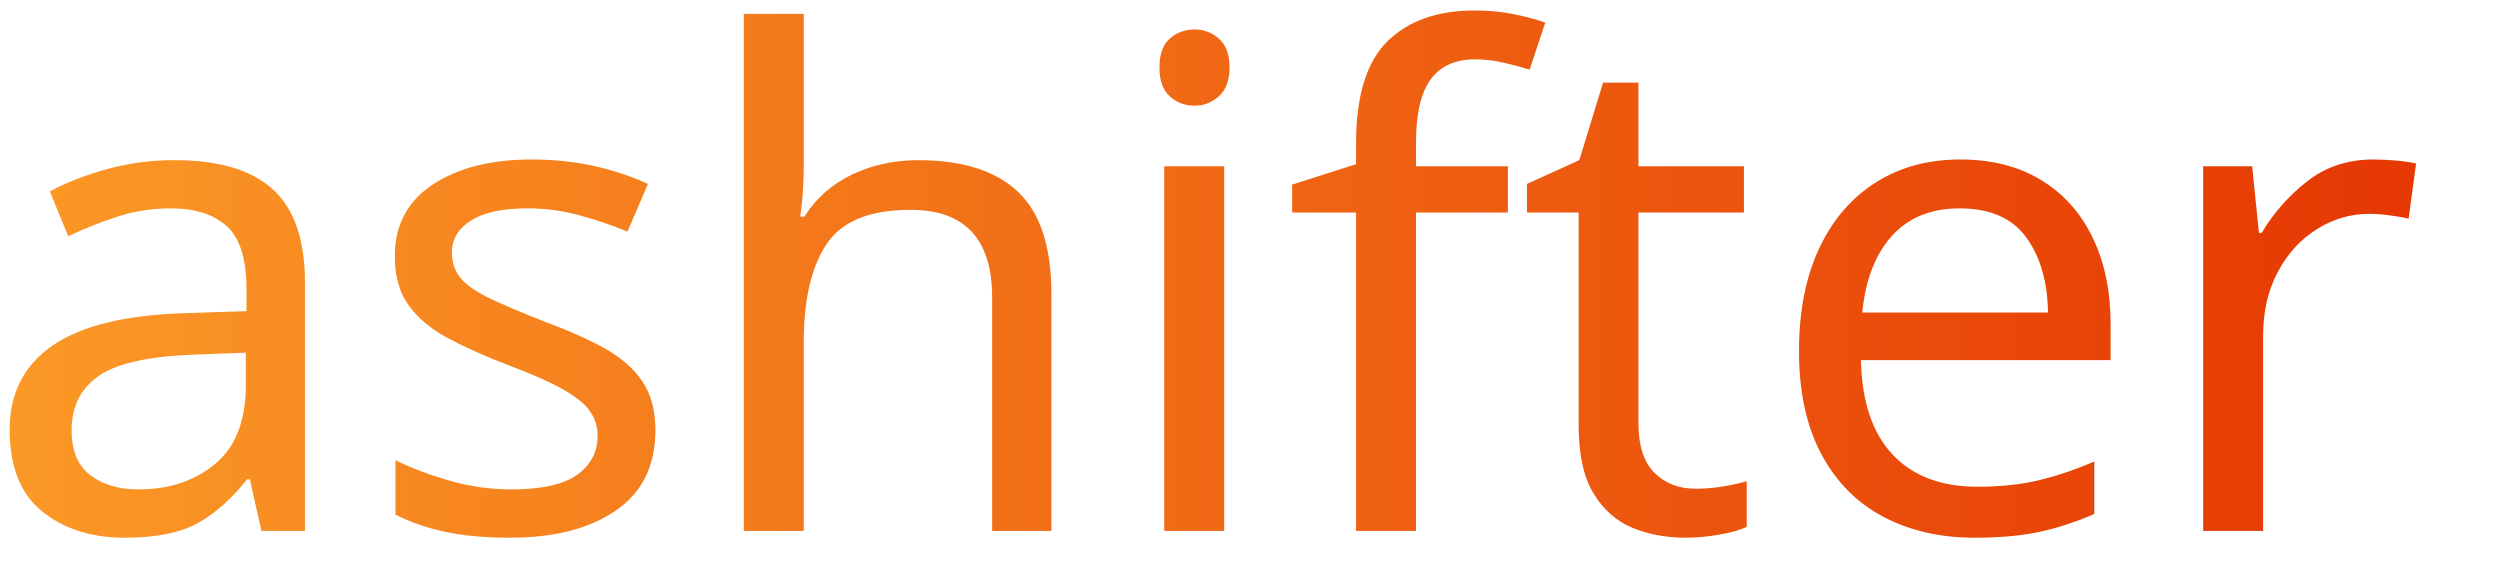
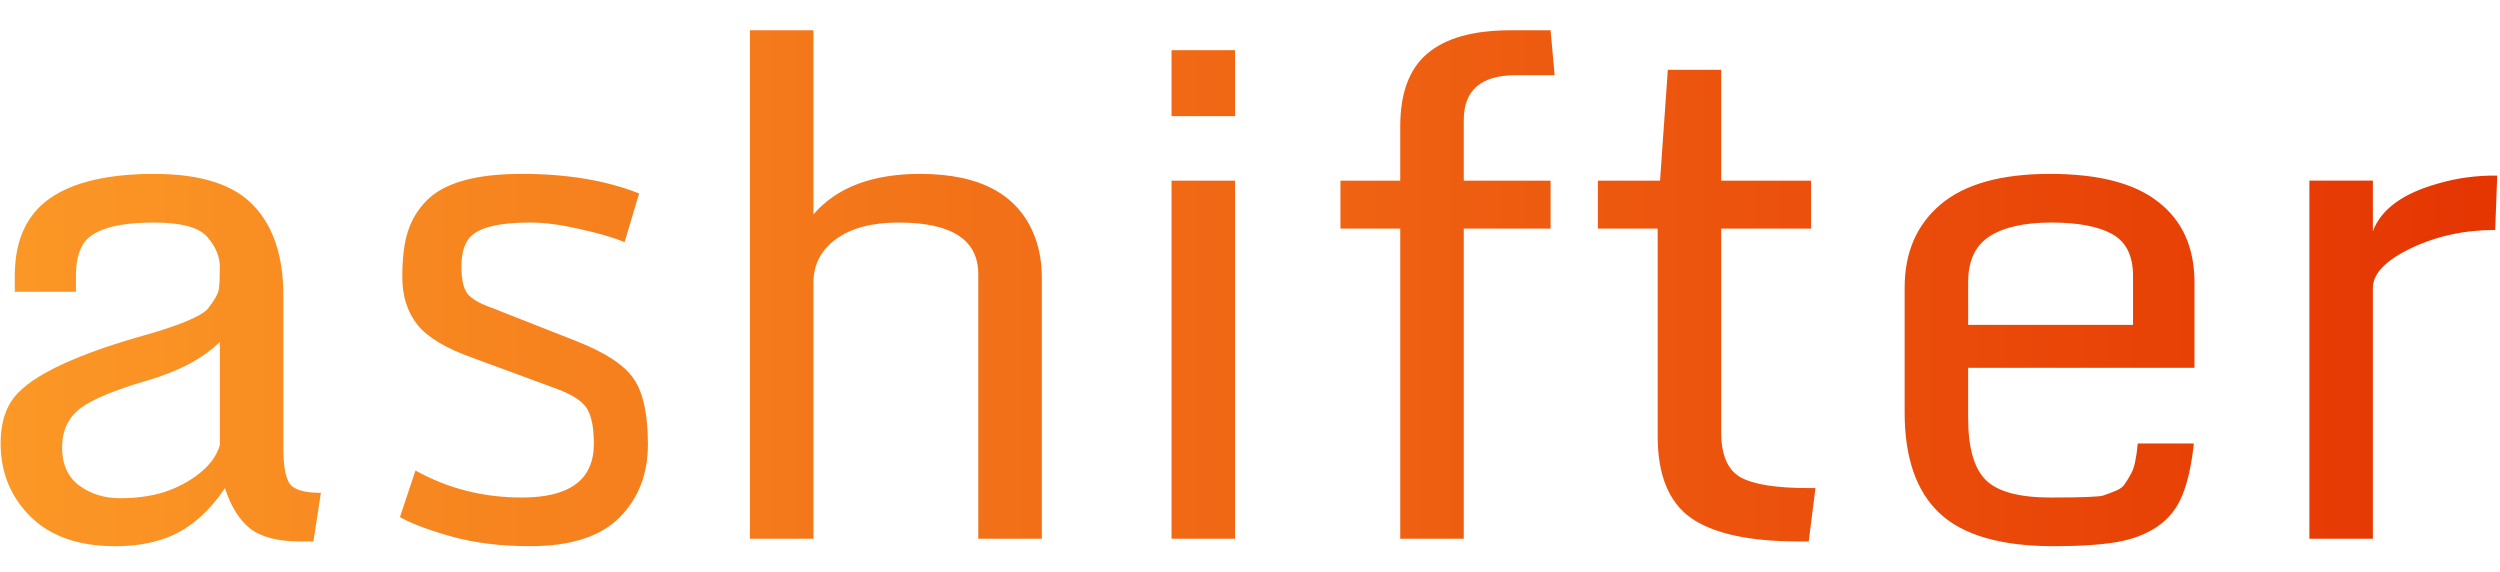
<svg xmlns="http://www.w3.org/2000/svg" xmlns:xlink="http://www.w3.org/1999/xlink" width="350mm" height="80mm" viewBox="0 0 350 80" version="1.1" id="svg8">
  <defs id="defs2">
    <linearGradient id="linearGradient823">
      <stop style="stop-color:#fb9826;stop-opacity:1" offset="0" id="stop819" />
      <stop style="stop-color:#e53502;stop-opacity:1" offset="1" id="stop821" />
    </linearGradient>
-     <linearGradient xlink:href="#linearGradient823" id="linearGradient825" x1="3.115" y1="256.844" x2="346.815" y2="256.844" gradientUnits="userSpaceOnUse" />
+     <linearGradient xlink:href="#linearGradient823" id="linearGradient855" gradientUnits="userSpaceOnUse" x1="3.115" y1="256.844" x2="346.815" y2="256.844" />
  </defs>
-   <g id="layer1" transform="translate(0,-217)">
-     <text xml:space="preserve" style="font-style:normal;font-variant:normal;font-weight:normal;font-stretch:normal;font-size:95.25px;line-height:1;font-family:Monda;-inkscape-font-specification:Monda;letter-spacing:0px;word-spacing:0px;fill:url(#linearGradient825);fill-opacity:1;stroke:none;stroke-width:0.265" x="-3.024" y="291.33" id="text817">
-       <tspan id="tspan815" x="-3.024" y="291.33" style="font-style:normal;font-variant:normal;font-weight:normal;font-stretch:normal;font-size:95.25px;font-family:Monda;-inkscape-font-specification:Monda;stroke-width:0.265;fill-opacity:1;fill:url(#linearGradient825)">ashifter</tspan>
-     </text>
-   </g>
+   <path style="font-style:normal;font-variant:normal;font-weight:normal;font-stretch:normal;font-size:95.25px;font-family:Monda;-inkscape-font-specification:Monda;fill:url(#linearGradient855);fill-opacity:1;stroke-width:0.265" id="path851" d="m 106.271,221.334 v 69.996 h 8.744 v -35.254 c 1e-5,-2.48 1.038,-4.481 3.115,-6 2.077,-1.519 4.947,-2.277 8.605,-2.277 7.317,0 10.975,2.371 10.975,7.115 v 36.416 h 8.744 v -35.951 c 0,-2.015 -0.31,-3.861 -0.93,-5.535 -2.17,-5.829 -7.441,-8.742 -15.812,-8.742 -6.604,0 -11.504,1.859 -14.697,5.58 v -25.348 z m 104.691,0 c -5.116,0 -8.93,1.07 -11.441,3.209 -2.48,2.108 -3.721,5.442 -3.721,10 v 7.488 h -8.232 v 6.604 h 8.232 v 42.695 h 8.744 v -42.695 h 11.953 v -6.604 h -11.953 v -8.326 c 0,-4.124 2.371,-6.186 7.115,-6.186 h 5.396 l -0.559,-6.186 z m -46.648,2.744 v 9.07 h 8.744 v -9.07 z m 68.322,2.697 -1.07,15.256 h -8.557 v 6.604 h 8.23 v 28.604 c 0,5.302 1.52,9.039 4.559,11.209 3.07,2.17 8.046,3.256 14.93,3.256 h 1.303 l 0.93,-7.35 h -0.977 c -4.434,0 -7.551,-0.496 -9.35,-1.488 -1.767,-1.023 -2.65,-3.085 -2.65,-6.186 v -28.045 h 12.371 v -6.604 H 239.984 V 226.775 Z M 24.277,241.102 c -6.387,0 -11.193,1.131 -14.418,3.395 -3.194,2.263 -4.791,5.798 -4.791,10.604 v 2.232 h 8.418 v -2.186 c 0,-1.798 0.31,-3.225 0.93,-4.279 1.209,-2.046 4.481,-3.068 9.814,-3.068 3.783,0 6.231,0.667 7.348,2 1.147,1.333 1.721,2.697 1.721,4.092 0,1.395 -0.046,2.419 -0.139,3.07 -0.093,0.62 -0.573,1.487 -1.441,2.604 -0.837,1.116 -4.062,2.45 -9.674,4 -9.705,2.822 -15.535,5.782 -17.488,8.883 -0.961,1.519 -1.441,3.426 -1.441,5.721 0,4.031 1.379,7.41 4.139,10.139 2.76,2.698 6.635,4.047 11.627,4.047 2.139,0 4.078,-0.248 5.814,-0.744 3.628,-0.992 6.729,-3.411 9.303,-7.256 0.806,2.511 1.967,4.373 3.486,5.582 1.519,1.178 3.831,1.768 6.932,1.768 h 1.766 l 1.023,-6.697 c -2.139,0 -3.534,-0.373 -4.186,-1.117 -0.651,-0.775 -0.977,-2.45 -0.977,-5.023 v -21.021 c 0,-5.364 -1.363,-9.488 -4.092,-12.371 -2.729,-2.915 -7.287,-4.371 -13.674,-4.371 z m 50.555,0 c -6.263,0 -10.605,1.208 -13.023,3.627 -1.209,1.209 -2.076,2.62 -2.604,4.232 -0.527,1.581 -0.791,3.689 -0.791,6.324 0,2.635 0.698,4.838 2.094,6.605 1.426,1.736 3.937,3.24 7.533,4.512 l 11.721,4.324 c 2.17,0.806 3.55,1.737 4.139,2.791 0.589,1.023 0.885,2.605 0.885,4.744 0,4.93 -3.302,7.395 -9.906,7.395 -5.333,0 -10.217,-1.24 -14.65,-3.721 l -2.141,6.418 c 1.674,0.93 4.077,1.829 7.209,2.697 3.132,0.868 6.713,1.303 10.744,1.303 5.519,0 9.597,-1.302 12.232,-3.906 2.635,-2.635 3.953,-6.001 3.953,-10.094 10e-7,-4.093 -0.637,-7.083 -1.908,-8.975 -1.271,-1.922 -3.92,-3.675 -7.951,-5.256 l -11.582,-4.559 c -1.674,-0.589 -2.805,-1.24 -3.395,-1.953 -0.558,-0.744 -0.838,-1.984 -0.838,-3.721 0,-1.736 0.357,-3.054 1.07,-3.953 1.178,-1.426 3.984,-2.139 8.418,-2.139 1.922,0 4.171,0.294 6.744,0.883 2.573,0.558 4.651,1.163 6.232,1.814 l 2,-6.697 c -4.527,-1.798 -9.922,-2.697 -16.186,-2.697 z m 210.406,0 c -6.697,0 -11.706,1.395 -15.023,4.186 -3.318,2.791 -4.977,6.618 -4.977,11.486 v 17.162 c 0,6.263 1.613,10.899 4.838,13.906 3.225,3.008 8.449,4.512 15.674,4.512 3.597,0 6.48,-0.187 8.65,-0.559 2.201,-0.372 4.077,-1.084 5.627,-2.139 1.581,-1.085 2.728,-2.528 3.441,-4.326 0.744,-1.798 1.272,-4.17 1.582,-7.115 h -7.721 c -0.186,2.015 -0.482,3.381 -0.885,4.094 -0.372,0.682 -0.682,1.192 -0.93,1.533 -0.217,0.341 -0.62,0.637 -1.209,0.885 -0.589,0.248 -1.163,0.464 -1.721,0.65 -0.558,0.186 -2.977,0.279 -7.256,0.279 -4.279,0 -7.24,-0.79 -8.883,-2.371 -1.643,-1.612 -2.465,-4.466 -2.465,-8.559 v -6.93 h 31.16 v -11.721 c 0,-4.806 -1.643,-8.495 -4.93,-11.068 -3.256,-2.604 -8.246,-3.906 -14.975,-3.906 z m 61.576,0.232 c -2.791,-0.031 -5.471,0.324 -8.045,1.068 -4.93,1.364 -7.954,3.567 -9.07,6.605 v -6.977 h -8.742 v 49.299 h 8.742 v -34.51 c 0,-1.984 1.752,-3.814 5.256,-5.488 3.504,-1.674 7.365,-2.51 11.582,-2.51 z m -182.5,0.697 v 49.299 h 8.744 v -49.299 z m 121.109,5.768 c 3.69,0 6.48,0.526 8.371,1.58 1.922,1.054 2.885,2.977 2.885,5.768 v 6.744 h -22.697 v -5.906 c 0,-2.915 0.976,-5.008 2.93,-6.279 1.984,-1.271 4.822,-1.906 8.512,-1.906 z M 33.299,264.215 v 14.232 c -0.434,1.457 -1.379,2.759 -2.836,3.906 -1.426,1.116 -3.04,1.969 -4.838,2.559 -1.798,0.558 -3.812,0.838 -6.045,0.838 -2.201,0 -4.093,-0.589 -5.674,-1.768 -1.55,-1.178 -2.326,-2.915 -2.326,-5.209 0,-2.325 0.837,-4.123 2.512,-5.395 1.705,-1.271 4.759,-2.543 9.162,-3.814 4.434,-1.302 7.781,-3.086 10.045,-5.35 z" transform="matrix(1.016944,0,0,1.016944,-3.082494,-220.8428)" />
+   <g id="layer1" transform="translate(0,-217)" />
</svg>
